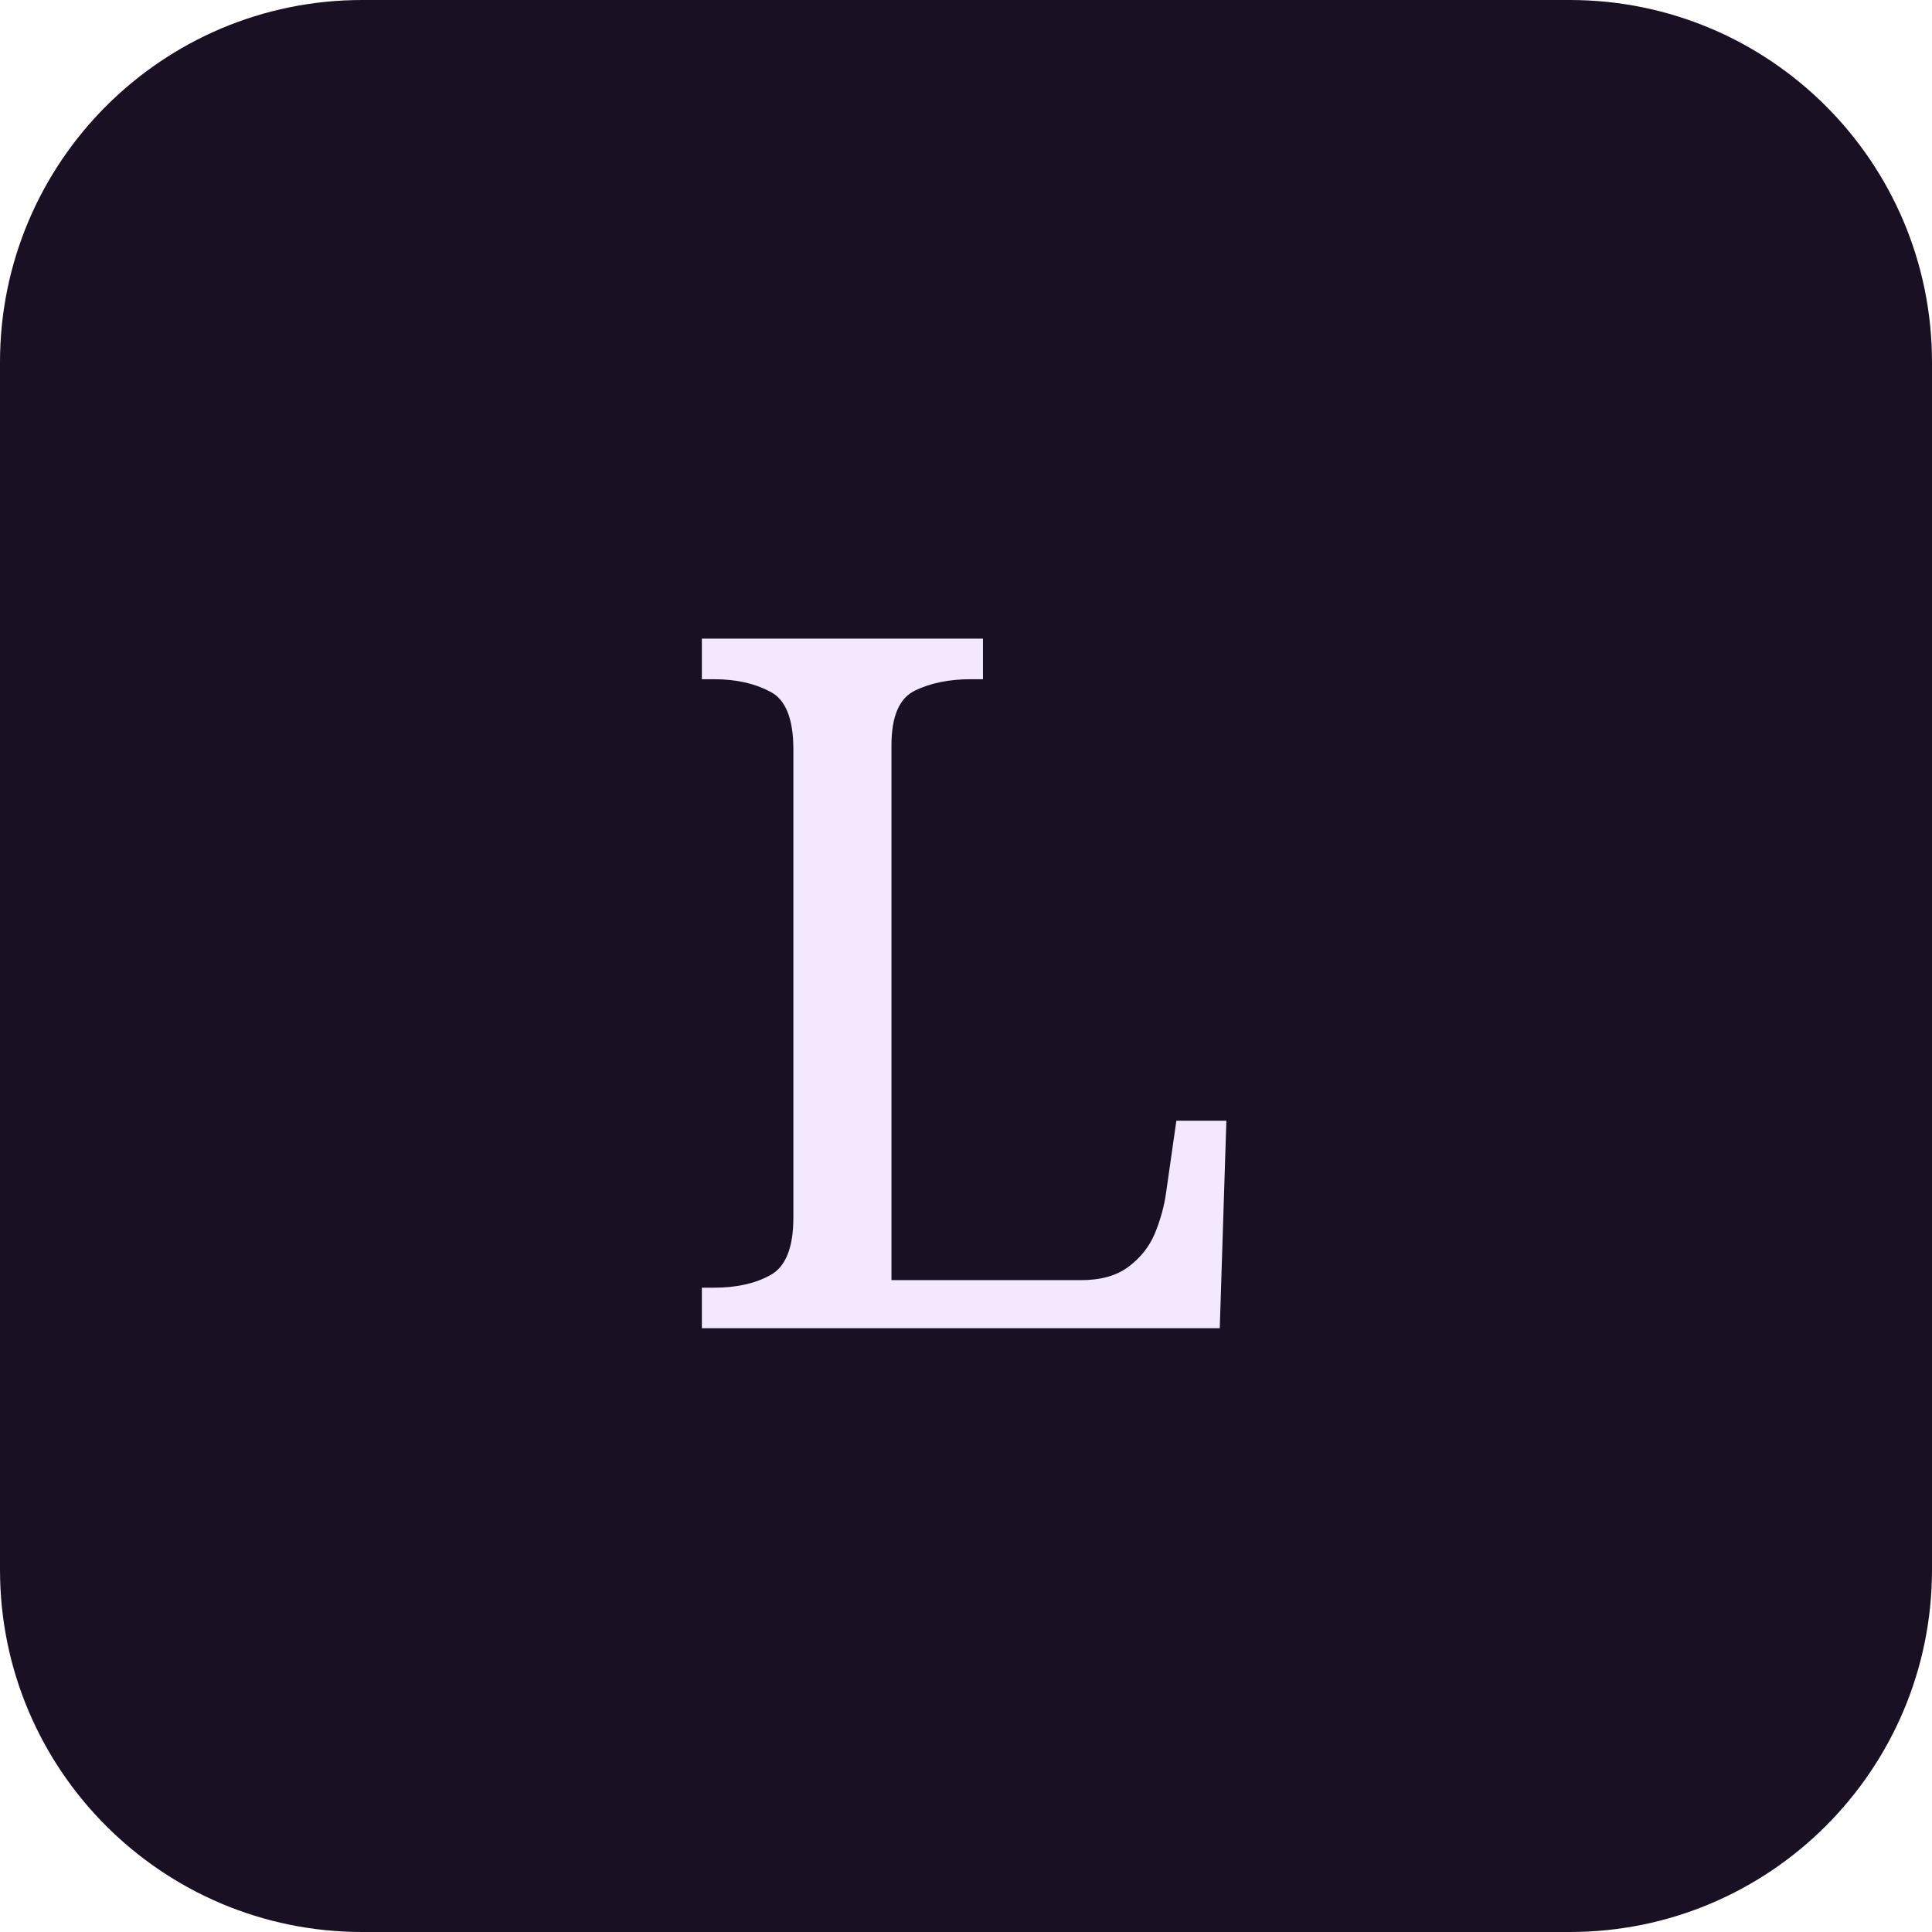
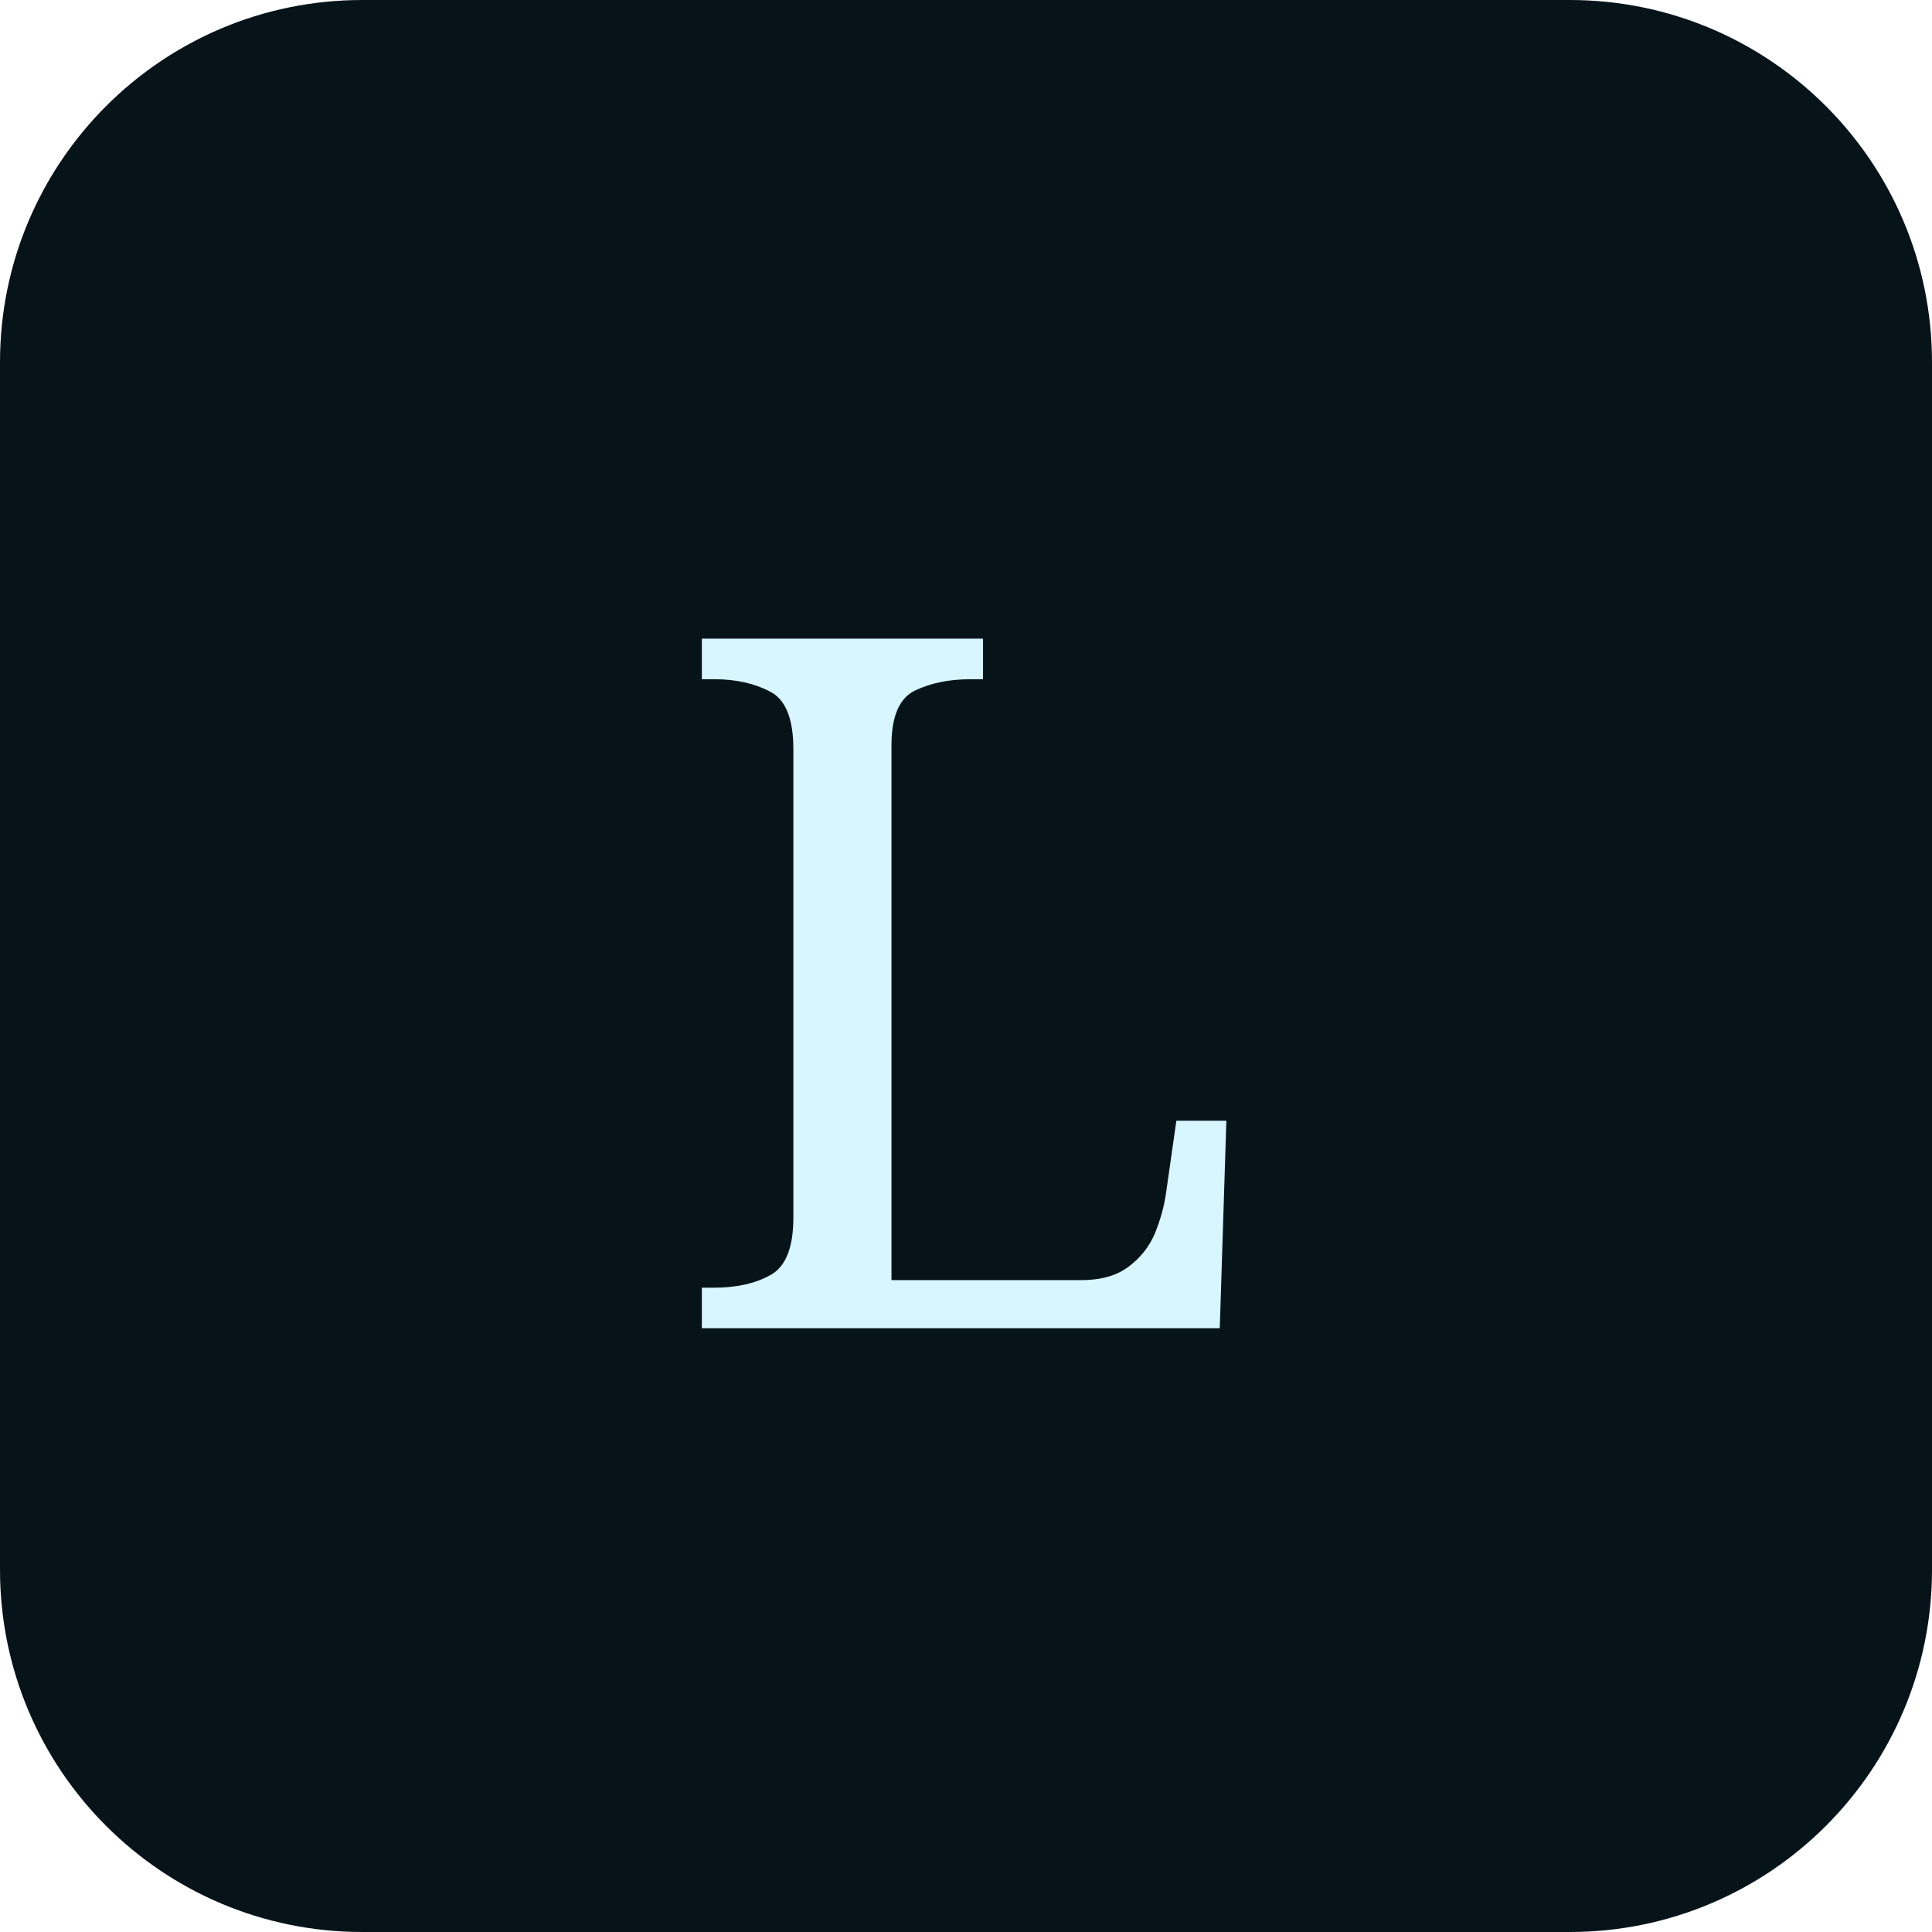
<svg xmlns="http://www.w3.org/2000/svg" viewBox="0 0 32 32">
-   <rect width="32" height="32" rx="6" fill="#1a1024" />
-   <text x="16" y="22" text-anchor="middle" font-family="Georgia, serif" font-size="16" fill="#f3e8ff">L</text>
+   <rect width="32" height="32" rx="6" fill="#06141a" />
+   <text x="16" y="22" text-anchor="middle" font-family="Georgia, serif" font-size="16" fill="#d7f6ff">L</text>
</svg>
